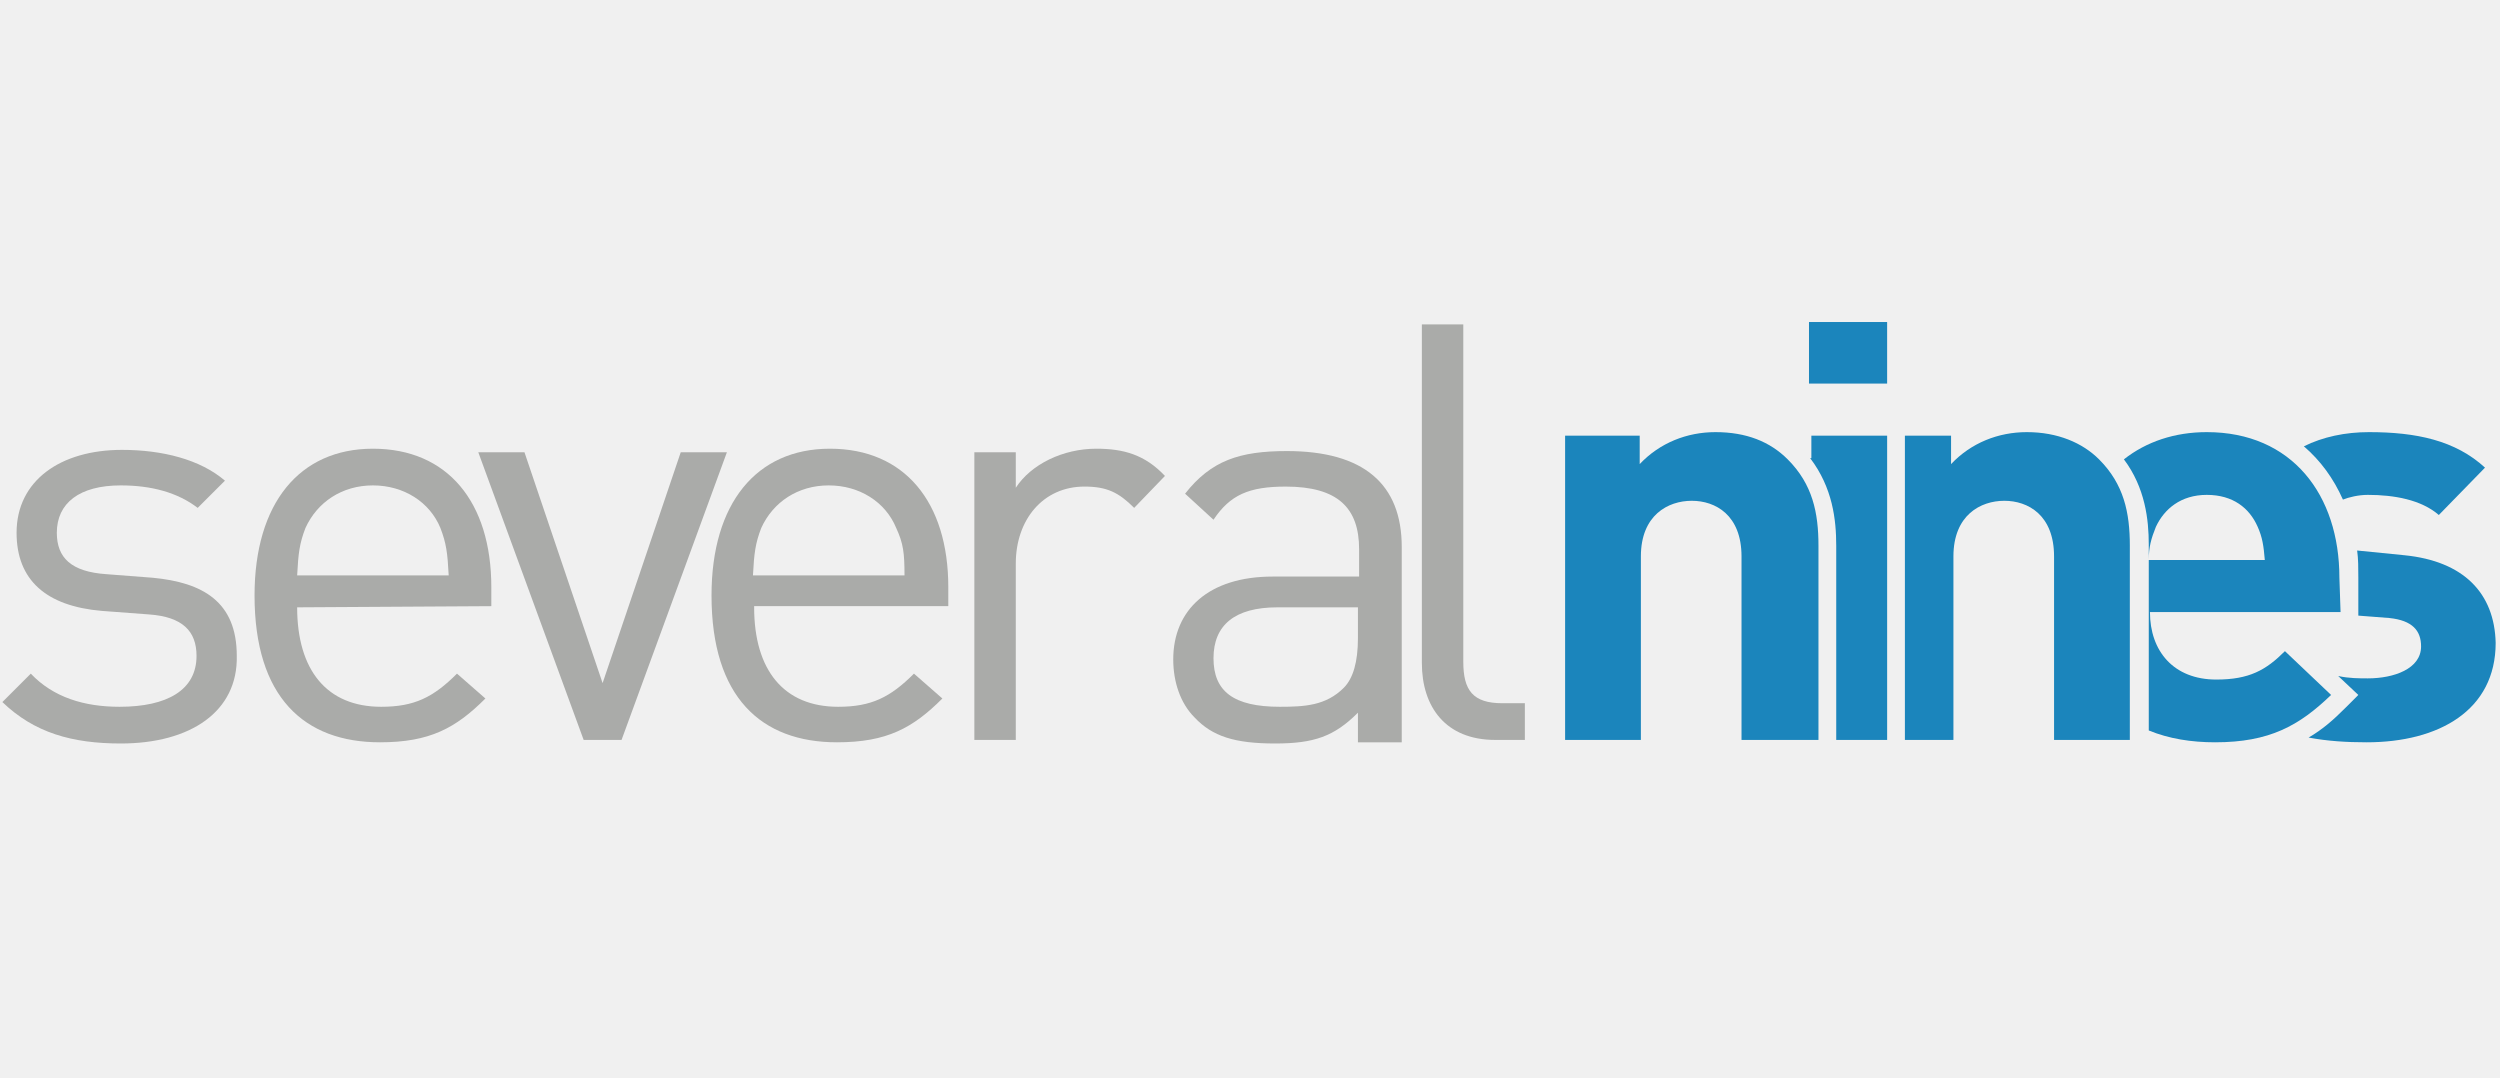
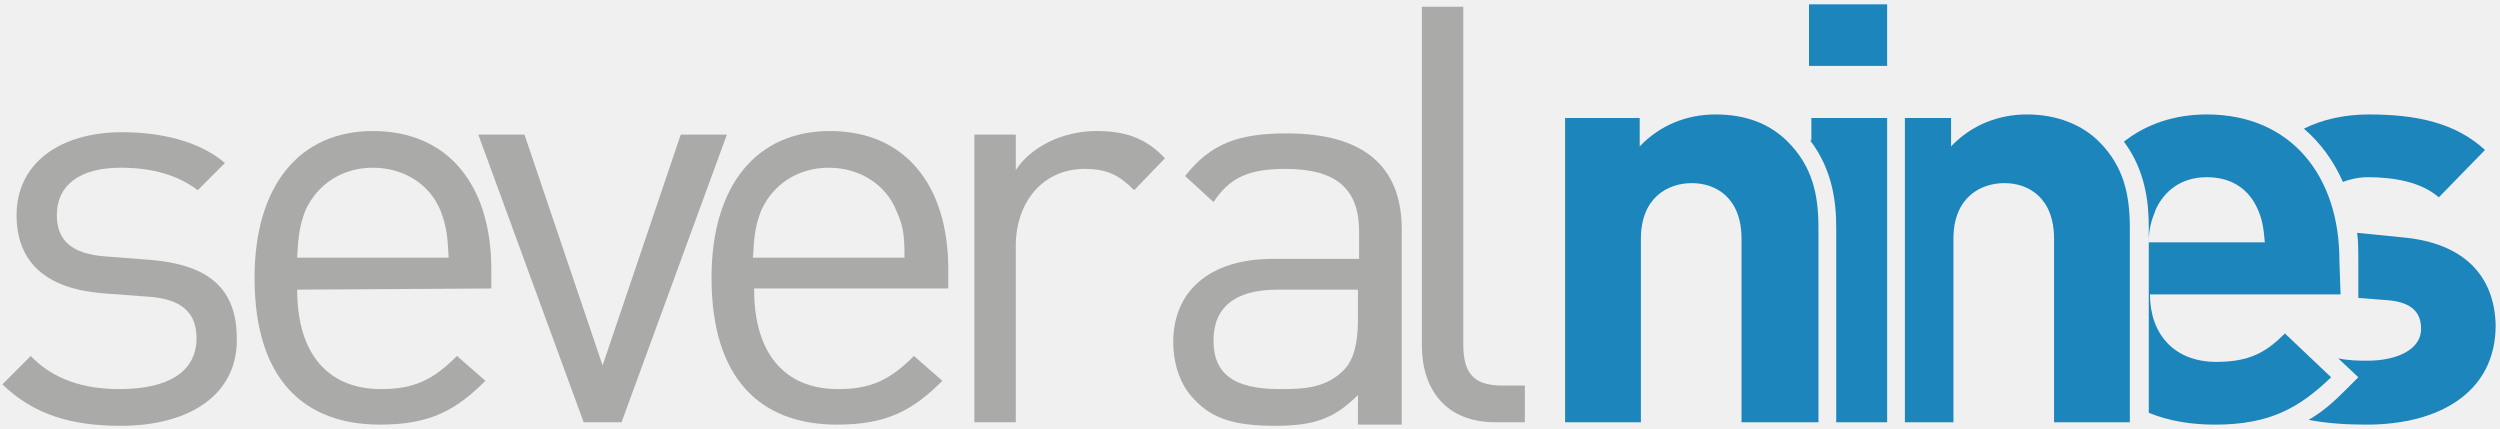
- <svg xmlns="http://www.w3.org/2000/svg" width="181" height="78" viewBox="0 0 181 78" fill="none">
-   <g clip-path="url(#clip0)">
-     <path d="M8.743 53.829C5.229 53.829 2.486 53.057 0.171 50.829L2.229 48.771C3.857 50.486 6.086 51.171 8.657 51.171C12.086 51.171 14.229 49.971 14.229 47.486C14.229 45.686 13.2 44.657 10.8 44.486L7.371 44.229C3.343 43.886 1.2 42 1.2 38.571C1.2 34.8 4.371 32.571 8.829 32.571C11.743 32.571 14.486 33.257 16.286 34.8L14.314 36.771C12.857 35.657 10.971 35.143 8.743 35.143C5.743 35.143 4.114 36.429 4.114 38.571C4.114 40.371 5.143 41.4 7.714 41.571L11.057 41.829C14.657 42.171 17.143 43.543 17.143 47.486C17.229 51.514 13.8 53.829 8.743 53.829Z" fill="#AAABA9" />
-     <path d="M31.886 38.228C31.114 36.343 29.229 35.143 27 35.143C24.772 35.143 22.972 36.343 22.114 38.228C21.686 39.343 21.6 40.029 21.514 41.657H32.486C32.4 40.029 32.314 39.343 31.886 38.228ZM21.514 43.971C21.514 48.514 23.657 51.171 27.6 51.171C30 51.171 31.372 50.486 33.086 48.771L35.143 50.571C33 52.714 31.114 53.743 27.514 53.743C22.029 53.743 18.429 50.486 18.429 43.114C18.429 36.428 21.686 32.486 27 32.486C32.4 32.486 35.572 36.343 35.572 42.514V43.886L21.514 43.971Z" fill="#AAABA9" />
-     <path d="M45 53.571H42.257L34.628 32.743H37.971L43.628 49.457L49.286 32.743H52.628L45 53.571Z" fill="#AAABA9" />
-     <path d="M64.886 38.228C64.114 36.343 62.228 35.143 60 35.143C57.771 35.143 55.971 36.343 55.114 38.228C54.686 39.343 54.6 40.029 54.514 41.657H65.486C65.486 40.029 65.4 39.343 64.886 38.228ZM54.6 43.971C54.6 48.514 56.743 51.171 60.686 51.171C63.086 51.171 64.457 50.486 66.171 48.771L68.228 50.571C66.086 52.714 64.2 53.743 60.6 53.743C55.114 53.743 51.514 50.486 51.514 43.114C51.514 36.428 54.771 32.486 60.086 32.486C65.486 32.486 68.657 36.343 68.657 42.514V43.886H54.6V43.971Z" fill="#AAABA9" />
-     <path d="M82.114 36.771C81 35.657 80.143 35.228 78.514 35.228C75.514 35.228 73.543 37.629 73.543 40.8V53.571H70.543V32.743H73.543V35.314C74.657 33.6 76.972 32.486 79.371 32.486C81.343 32.486 82.886 32.914 84.343 34.457L82.114 36.771Z" fill="#AAABA9" />
-     <path d="M98.314 43.971H92.486C89.4 43.971 87.857 45.257 87.857 47.657C87.857 50.057 89.314 51.171 92.657 51.171C94.457 51.171 96 51.086 97.286 49.8C97.971 49.114 98.314 47.914 98.314 46.2V43.971ZM98.314 53.571V51.6C96.6 53.314 95.143 53.829 92.314 53.829C89.4 53.829 87.771 53.314 86.486 51.943C85.457 50.914 84.943 49.371 84.943 47.743C84.943 44.143 87.514 41.743 92.143 41.743H98.4V39.771C98.4 36.771 96.857 35.229 93.086 35.229C90.429 35.229 89.057 35.829 87.857 37.629L85.8 35.743C87.686 33.343 89.743 32.657 93.171 32.657C98.743 32.657 101.486 35.057 101.486 39.6V53.743H98.314V53.571Z" fill="#AAABA9" />
-     <path d="M108.257 53.571C104.657 53.571 102.943 51.171 102.943 48V23.486H105.943V47.914C105.943 49.971 106.629 50.914 108.771 50.914H110.4V53.571H108.257Z" fill="#AAABA9" />
-     <path d="M126.086 53.571V40.286C126.086 37.286 124.2 36.257 122.486 36.257C120.772 36.257 118.8 37.286 118.8 40.286V53.571H113.314V31.543H118.714V33.6C120.172 32.057 122.143 31.286 124.2 31.286C126.429 31.286 128.143 31.971 129.429 33.257C131.229 35.057 131.657 37.114 131.657 39.514V53.571H126.086Z" fill="#1B85BC" />
-     <path d="M131.057 33.171C132.686 35.314 132.943 37.629 132.943 39.514V53.571H136.629V31.543H131.143V33.171" fill="#1B85BC" />
-     <path d="M130.971 27.771H136.628V23.314H130.971V27.771Z" fill="#1B85BC" />
-     <path d="M151.971 33.257C150.771 32.057 148.971 31.286 146.743 31.286C144.685 31.286 142.714 32.057 141.257 33.6V31.543H137.914V53.571H141.428V40.286C141.428 37.286 143.4 36.257 145.114 36.257C146.828 36.257 148.714 37.286 148.714 40.286V53.571H154.2V39.514C154.2 37.114 153.771 35.057 151.971 33.257Z" fill="#1B85BC" />
-     <path d="M155.571 40.543C155.571 39.6 155.743 39 156.086 38.143C156.686 36.857 157.886 35.829 159.771 35.829C161.657 35.829 162.857 36.771 163.457 38.143C163.8 38.914 163.886 39.514 163.972 40.543H155.571ZM169.372 41.829C169.372 35.829 165.943 31.286 159.771 31.286C157.457 31.286 155.4 31.971 153.771 33.257C155.314 35.314 155.571 37.629 155.571 39.429V52.886C157.029 53.486 158.657 53.743 160.372 53.743C164.314 53.743 166.457 52.543 168.771 50.314L165.429 47.143C164.057 48.514 162.857 49.2 160.457 49.2C157.371 49.2 155.657 47.143 155.657 44.314H169.457L169.372 41.829Z" fill="#1B85BC" />
-     <path d="M174.086 40.2L170.657 39.857C170.743 40.457 170.743 41.143 170.743 41.828V44.571L172.972 44.743C174.686 44.914 175.286 45.686 175.286 46.8C175.286 48.428 173.314 49.114 171.429 49.114C170.829 49.114 170.057 49.114 169.286 48.943L170.743 50.314L169.8 51.257C168.943 52.114 168.172 52.8 167.143 53.4C168.514 53.657 169.886 53.743 171.343 53.743C176.572 53.743 180.686 51.428 180.686 46.543C180.6 42.943 178.372 40.629 174.086 40.2Z" fill="#1B85BC" />
-     <path d="M169.628 36.171C170.057 36 170.743 35.829 171.428 35.829C173.314 35.829 175.286 36.171 176.571 37.286L179.914 33.857C177.771 31.886 174.943 31.286 171.514 31.286C169.8 31.286 168.171 31.629 166.8 32.314C168 33.343 168.943 34.629 169.628 36.171Z" fill="#1B85BC" />
-   </g>
-   <defs>
-     <clipPath id="clip0">
-       <rect width="180.857" height="30.857" fill="white" transform="translate(0 23.1429)" />
-     </clipPath>
-   </defs>
+ <svg xmlns="http://www.w3.org/2000/svg" width="181" height="31" viewBox="0 0 181 31" fill="none">
+   <path d="M8.743 30.829C5.229 30.829 2.486 30.057 0.171 27.829L2.229 25.771C3.857 27.486 6.086 28.171 8.657 28.171C12.086 28.171 14.229 26.971 14.229 24.486C14.229 22.686 13.2 21.657 10.8 21.486L7.371 21.229C3.343 20.886 1.2 19 1.2 15.571C1.2 11.8 4.371 9.571 8.829 9.571C11.743 9.571 14.486 10.257 16.286 11.8L14.314 13.771C12.857 12.657 10.971 12.143 8.743 12.143C5.743 12.143 4.114 13.429 4.114 15.571C4.114 17.371 5.143 18.4 7.714 18.571L11.057 18.829C14.657 19.171 17.143 20.543 17.143 24.486C17.229 28.514 13.8 30.829 8.743 30.829Z" fill="#AAABA9" />
+   <path d="M31.886 15.229C31.114 13.343 29.229 12.143 27 12.143C24.772 12.143 22.972 13.343 22.114 15.229C21.686 16.343 21.6 17.029 21.514 18.657H32.486C32.4 17.029 32.314 16.343 31.886 15.229ZM21.514 20.971C21.514 25.514 23.657 28.171 27.6 28.171C30 28.171 31.372 27.486 33.086 25.771L35.143 27.571C33 29.714 31.114 30.743 27.514 30.743C22.029 30.743 18.429 27.486 18.429 20.114C18.429 13.429 21.686 9.486 27 9.486C32.4 9.486 35.572 13.343 35.572 19.514V20.886L21.514 20.971Z" fill="#AAABA9" />
+   <path d="M45 30.571H42.257L34.628 9.743H37.971L43.628 26.457L49.286 9.743H52.628L45 30.571Z" fill="#AAABA9" />
+   <path d="M64.886 15.229C64.114 13.343 62.228 12.143 60 12.143C57.771 12.143 55.971 13.343 55.114 15.229C54.686 16.343 54.6 17.029 54.514 18.657H65.486C65.486 17.029 65.4 16.343 64.886 15.229ZM54.6 20.971C54.6 25.514 56.743 28.171 60.686 28.171C63.086 28.171 64.457 27.486 66.171 25.771L68.228 27.571C66.086 29.714 64.2 30.743 60.6 30.743C55.114 30.743 51.514 27.486 51.514 20.114C51.514 13.429 54.771 9.486 60.086 9.486C65.486 9.486 68.657 13.343 68.657 19.514V20.886H54.6V20.971Z" fill="#AAABA9" />
+   <path d="M82.114 13.771C81 12.657 80.143 12.229 78.514 12.229C75.514 12.229 73.543 14.629 73.543 17.8V30.571H70.543V9.743H73.543V12.314C74.657 10.6 76.972 9.486 79.371 9.486C81.343 9.486 82.886 9.914 84.343 11.457L82.114 13.771Z" fill="#AAABA9" />
+   <path d="M98.314 20.971H92.486C89.4 20.971 87.857 22.257 87.857 24.657C87.857 27.057 89.314 28.171 92.657 28.171C94.457 28.171 96 28.086 97.286 26.8C97.971 26.114 98.314 24.914 98.314 23.2V20.971ZM98.314 30.571V28.6C96.6 30.314 95.143 30.829 92.314 30.829C89.4 30.829 87.771 30.314 86.486 28.943C85.457 27.914 84.943 26.371 84.943 24.743C84.943 21.143 87.514 18.743 92.143 18.743H98.4V16.771C98.4 13.771 96.857 12.229 93.086 12.229C90.429 12.229 89.057 12.829 87.857 14.629L85.8 12.743C87.686 10.343 89.743 9.657 93.171 9.657C98.743 9.657 101.486 12.057 101.486 16.6V30.743H98.314V30.571Z" fill="#AAABA9" />
+   <path d="M108.257 30.571C104.657 30.571 102.943 28.171 102.943 25V0.486H105.943V24.914C105.943 26.971 106.629 27.914 108.771 27.914H110.4V30.571H108.257Z" fill="#AAABA9" />
+   <path d="M126.086 30.571V17.286C126.086 14.286 124.2 13.257 122.486 13.257C120.772 13.257 118.8 14.286 118.8 17.286V30.571H113.314V8.543H118.714V10.6C120.172 9.057 122.143 8.286 124.2 8.286C126.429 8.286 128.143 8.971 129.429 10.257C131.229 12.057 131.657 14.114 131.657 16.514V30.571H126.086Z" fill="#1B85BC" />
+   <path d="M131.057 10.171C132.686 12.314 132.943 14.629 132.943 16.514V30.571H136.629V8.543H131.143V10.171" fill="#1B85BC" />
+   <path d="M130.971 4.771H136.628V0.314H130.971V4.771Z" fill="#1B85BC" />
+   <path d="M151.971 10.257C150.771 9.057 148.971 8.286 146.743 8.286C144.685 8.286 142.714 9.057 141.257 10.6V8.543H137.914V30.571H141.428V17.286C141.428 14.286 143.4 13.257 145.114 13.257C146.828 13.257 148.714 14.286 148.714 17.286V30.571H154.2V16.514C154.2 14.114 153.771 12.057 151.971 10.257Z" fill="#1B85BC" />
+   <path d="M155.571 17.543C155.571 16.6 155.743 16 156.086 15.143C156.686 13.857 157.886 12.829 159.771 12.829C161.657 12.829 162.857 13.771 163.457 15.143C163.8 15.914 163.886 16.514 163.972 17.543H155.571ZM169.372 18.829C169.372 12.829 165.943 8.286 159.771 8.286C157.457 8.286 155.4 8.971 153.771 10.257C155.314 12.314 155.571 14.629 155.571 16.429V29.886C157.029 30.486 158.657 30.743 160.372 30.743C164.314 30.743 166.457 29.543 168.771 27.314L165.429 24.143C164.057 25.514 162.857 26.2 160.457 26.2C157.371 26.2 155.657 24.143 155.657 21.314H169.457L169.372 18.829Z" fill="#1B85BC" />
+   <path d="M174.086 17.2L170.657 16.857C170.743 17.457 170.743 18.143 170.743 18.829V21.571L172.972 21.743C174.686 21.914 175.286 22.686 175.286 23.8C175.286 25.429 173.314 26.114 171.429 26.114C170.829 26.114 170.057 26.114 169.286 25.943L170.743 27.314L169.8 28.257C168.943 29.114 168.172 29.8 167.143 30.4C168.514 30.657 169.886 30.743 171.343 30.743C176.572 30.743 180.686 28.429 180.686 23.543C180.6 19.943 178.372 17.629 174.086 17.2Z" fill="#1B85BC" />
+   <path d="M169.628 13.171C170.057 13 170.743 12.829 171.428 12.829C173.314 12.829 175.286 13.171 176.571 14.286L179.914 10.857C177.771 8.886 174.943 8.286 171.514 8.286C169.8 8.286 168.171 8.629 166.8 9.314C168 10.343 168.943 11.629 169.628 13.171Z" fill="#1B85BC" />
</svg>
